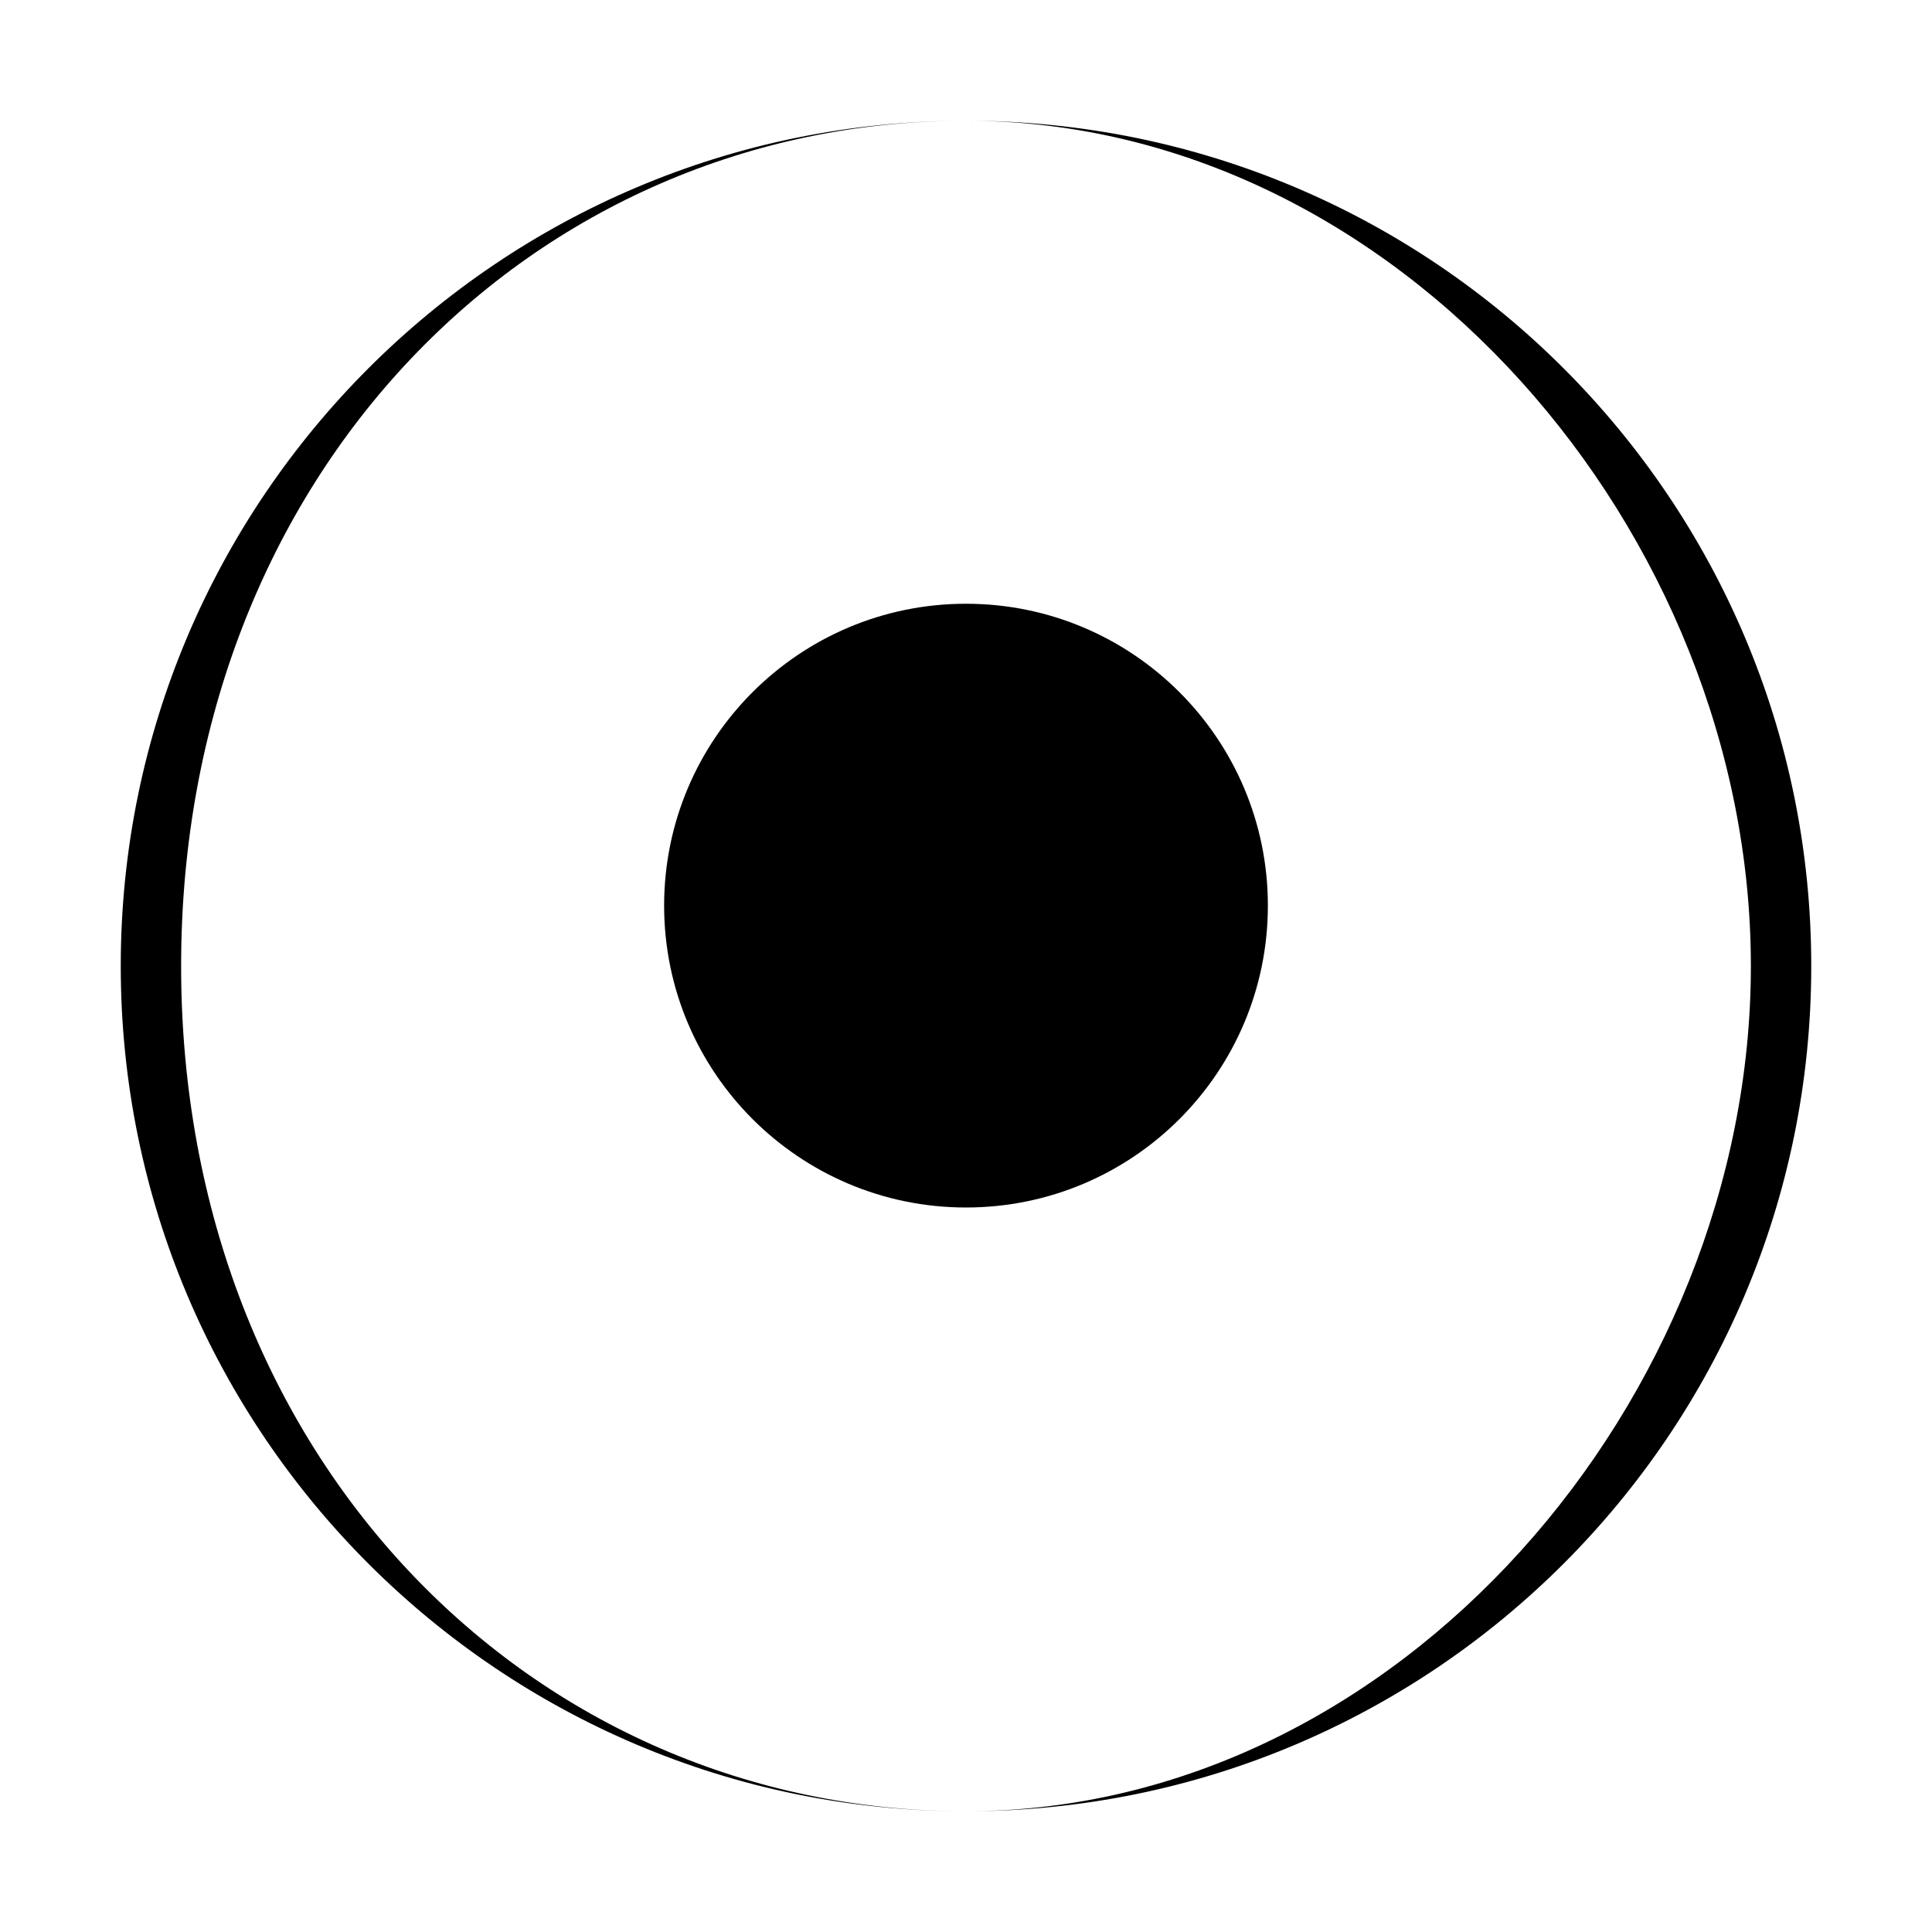
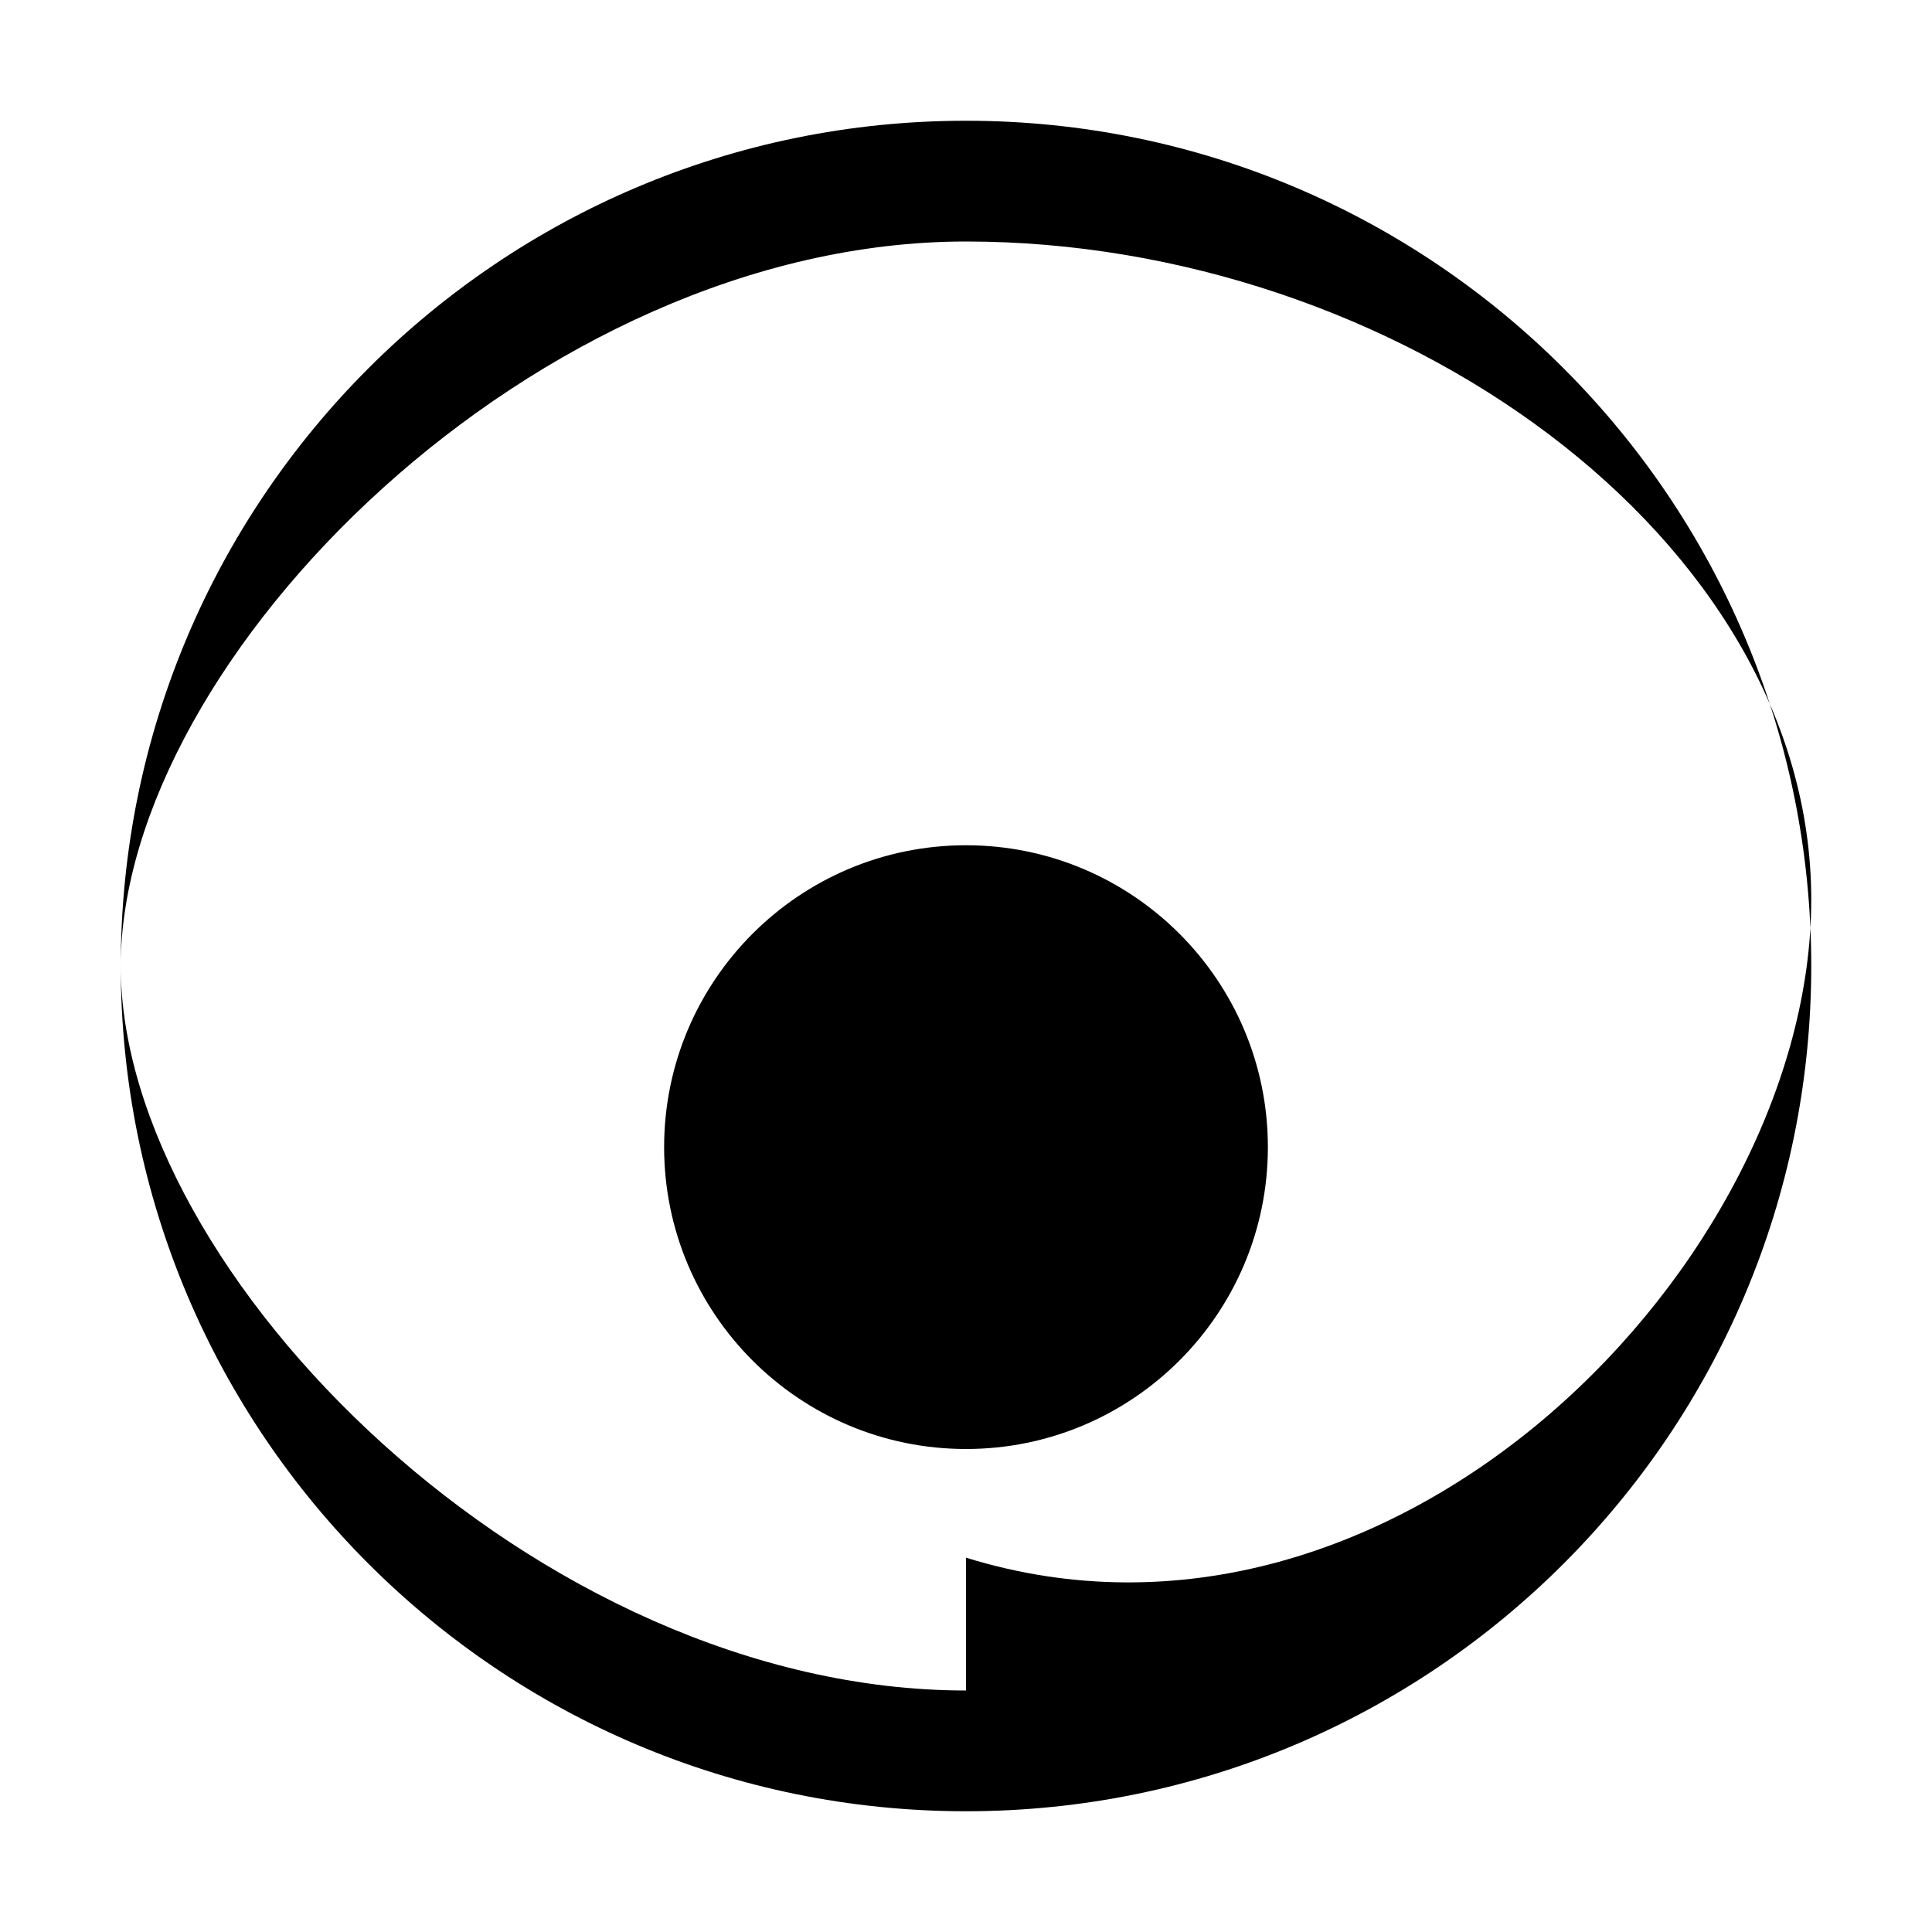
<svg xmlns="http://www.w3.org/2000/svg" viewBox="0 0 32 32">
-   <path d="M16 2C8.27 2 2 8.27 2 16s6.27 14 14 14 14-6.27 14-14S23.73 2 16 2zm0 28C8.83 30 3 24.17 3 16S8.83 2 16 2s13 6.83 13 14-5.83 14-13 14z" fill="currentColor" />
-   <path d="M16 10c-2.761 0-5 2.239-5 5s2.239 5 5 5 5-2.239 5-5-2.239-5-5-5z" fill="currentColor" />
+   <path d="M16 2C8.27 2 2 8.27 2 16s6.27 14 14 14 14-6.27 14-14S23.73 2 16 2zm0 26C8.9 28 2 21.1 2 16S8.9 4 16 4s14 4.9 14 10.9-6.9 13.1-14 10.9z" fill="currentColor" />
+   <path d="M16 14c-2.76 0-5 2.24-5 5s2.24 5 5 5 5-2.24 5-5-2.24-5-5-5z" fill="currentColor" />
</svg>
